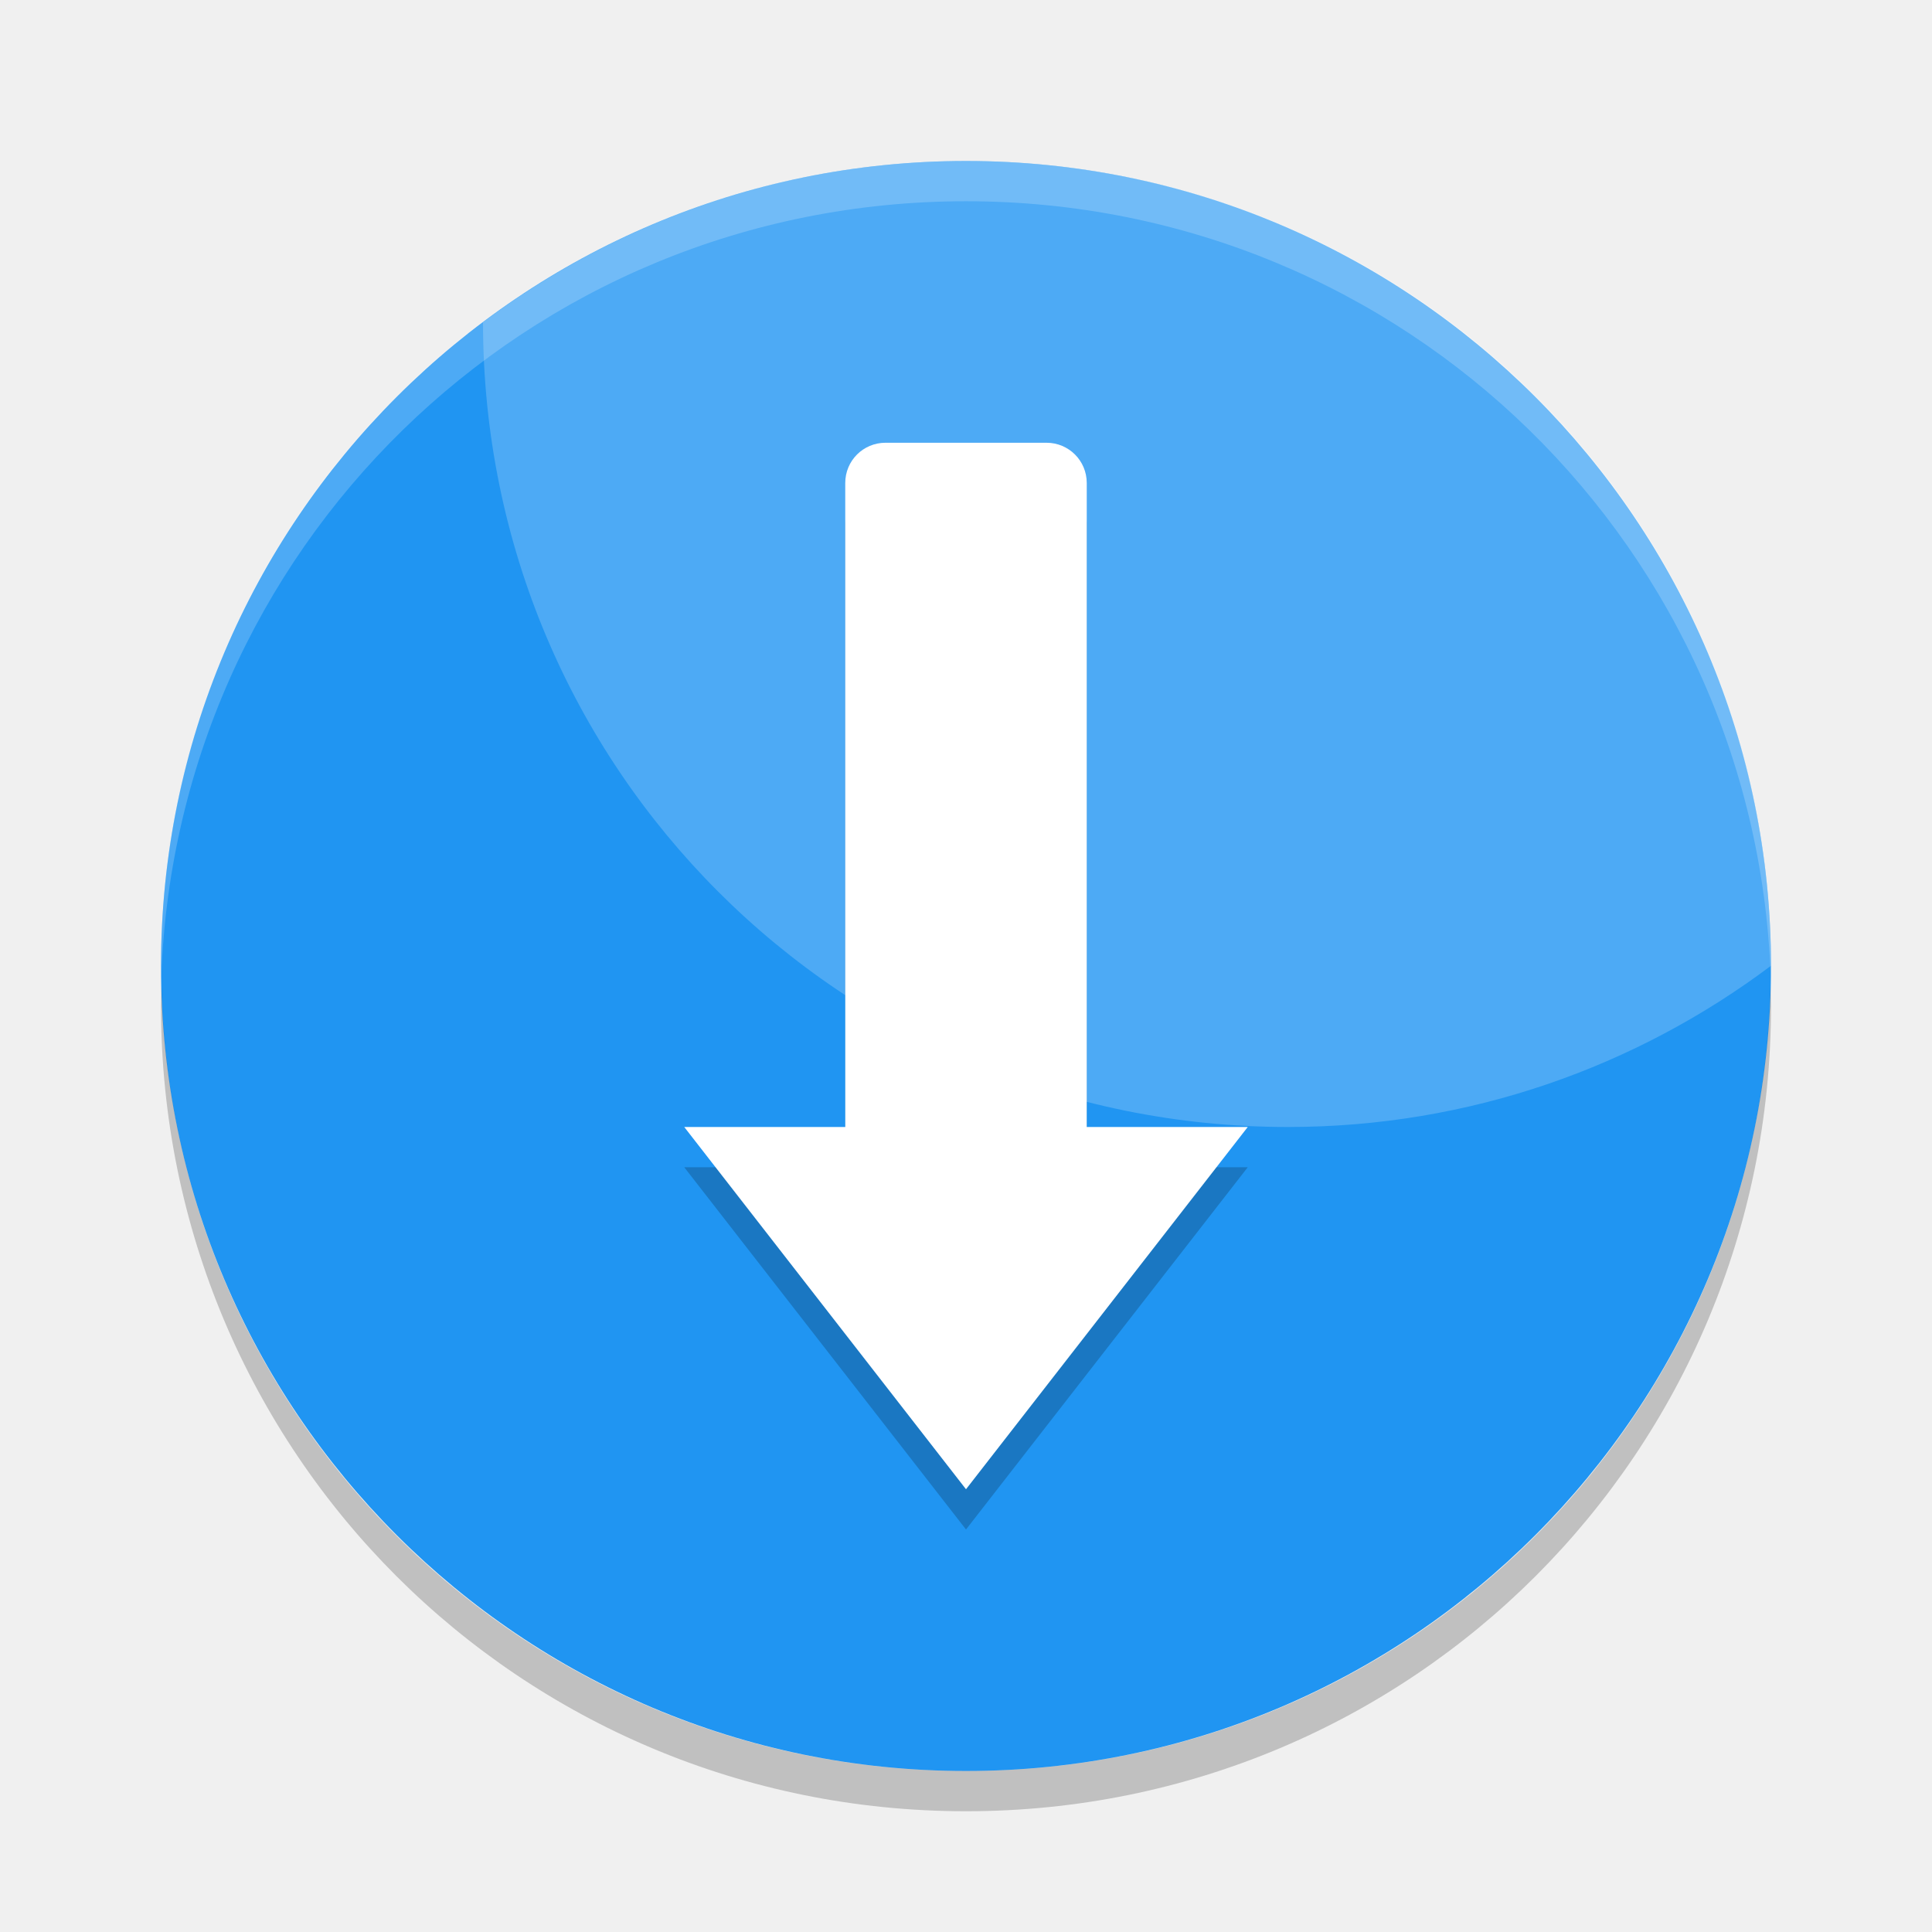
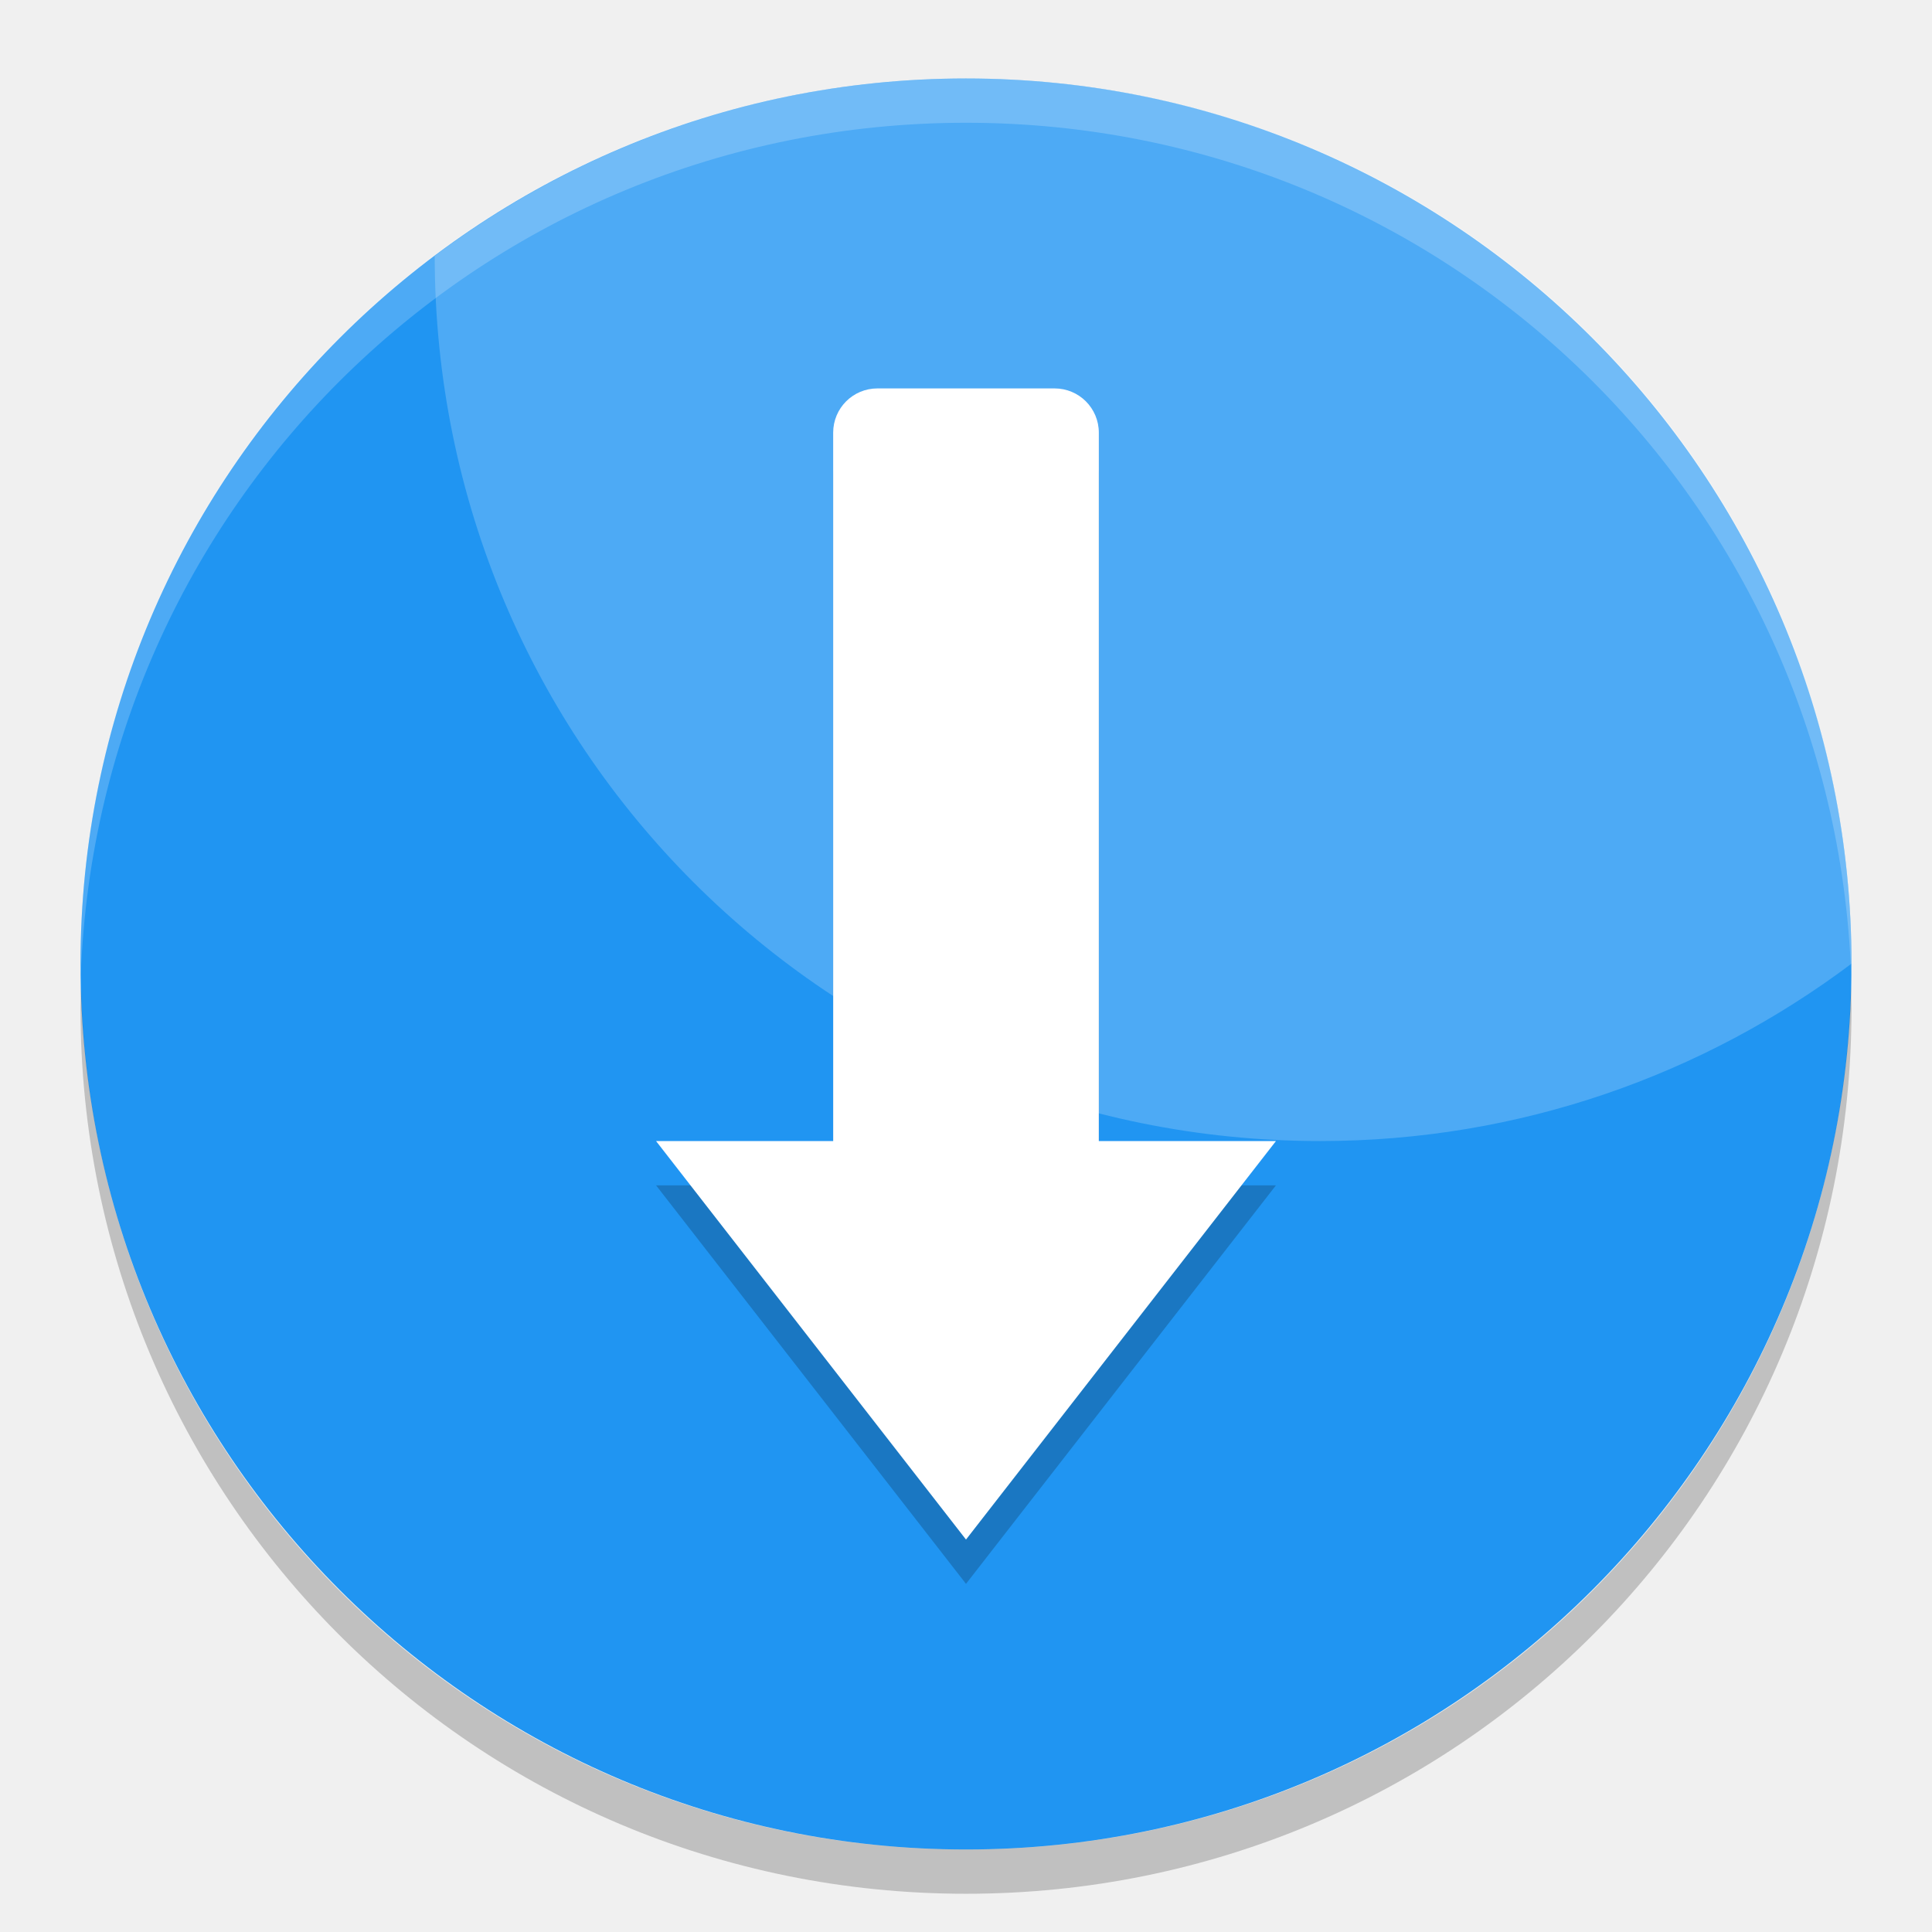
- <svg xmlns="http://www.w3.org/2000/svg" width="48" height="48" version="1">
-   <rect fill="#2095f2" width="40" height="40" x="4" y="4" rx="20" ry="20" />
-   <path fill="#fff" opacity=".2" d="m24 4c-4.516 0-8.659 1.5-12 4.006 0.003 11.077 8.922 19.994 20 19.994 4.516 0 8.659-1.5 12-4.006-0.003-11.077-8.922-19.994-20-19.994z" />
-   <path fill="#fff" opacity=".2" d="m24 4c-11.08 0-20 8.92-20 20 0 0.168-0.004 0.333 0 0.5 0.264-10.846 9.088-19.5 20-19.5s19.736 8.654 20 19.5c0.004-0.167 0-0.332 0-0.5 0-11.08-8.92-20-20-20z" />
-   <path opacity=".2" d="m4.012 24.5c-0.004 0.167-0.012 0.332-0.012 0.5 0 11.08 8.92 20 20 20s20-8.92 20-20c0-0.168-0.008-0.333-0.012-0.5-0.264 10.846-9.076 19.5-19.988 19.5s-19.724-8.654-19.988-19.5z" />
-   <path opacity=".2" d="m17 29 7 9 7-9h-4v1c0 0.554-0.446 1-1 1h-4c-0.554 0-1-0.446-1-1v-1h-4zm5-17h4c0.554 0 1 0.446 1 1v17c0 0.554-0.446 1-1 1h-4c-0.554 0-1-0.446-1-1v-17c0-0.554 0.446-1 1-1z" />
-   <path fill="#fff" d="m17 28 7 9 7-9h-4v1c0 0.554-0.446 1-1 1h-4c-0.554 0-1-0.446-1-1v-1h-4zm5-17h4c0.554 0 1 0.446 1 1v17c0 0.554-0.446 1-1 1h-4c-0.554 0-1-0.446-1-1v-17c0-0.554 0.446-1 1-1z" />
+ <svg xmlns="http://www.w3.org/2000/svg" width="48" height="48" version="1" id="svg56">
+   <defs id="defs60" />
+   <rect fill="#2095f2" width="44" height="44" x="2" y="1.95" rx="22" ry="22" id="rect44" style="stroke-width:1.1" />
+   <path fill="#ffffff" opacity="0.2" d="m 24,1.95 c -4.968,0 -9.525,1.65 -13.2,4.406 0.003,12.185 9.814,21.993 22,21.993 4.968,0 9.525,-1.65 13.2,-4.407 -0.003,-12.185 -9.814,-21.993 -22,-21.993 z" id="path46" style="stroke-width:1.1" />
+   <path fill="#ffffff" opacity="0.2" d="m 24,1.95 c -12.188,0 -22,9.812 -22,22 0,0.185 -0.004,0.366 0,0.55 0.291,-11.931 9.997,-21.45 22,-21.45 12.003,0 21.71,9.519 22,21.45 0.004,-0.184 0,-0.365 0,-0.55 0,-12.188 -9.812,-22 -22,-22 z" id="path48" style="stroke-width:1.1" />
+   <path opacity="0.2" d="M 2.013,24.5 C 2.008,24.684 2,24.865 2,25.05 c 0,12.188 9.812,22 22,22 12.188,0 22,-9.812 22,-22 0,-0.185 -0.009,-0.366 -0.013,-0.55 -0.29,11.931 -9.984,21.45 -21.987,21.45 -12.003,0 -21.696,-9.519 -21.987,-21.45 z" id="path50" style="stroke-width:1.1" />
+   <path opacity="0.2" d="m 16.3,29.45 7.7,9.9 7.7,-9.9 h -4.4 v 1.1 c 0,0.609 -0.491,1.1 -1.1,1.1 h -4.4 c -0.609,0 -1.1,-0.491 -1.1,-1.1 v -1.1 z m 5.5,-18.7 h 4.4 c 0.609,0 1.1,0.491 1.1,1.1 v 18.7 c 0,0.609 -0.491,1.1 -1.1,1.1 h -4.4 c -0.609,0 -1.1,-0.491 -1.1,-1.1 v -18.7 c 0,-0.609 0.491,-1.1 1.1,-1.1 z" id="path52" style="stroke-width:1.1" />
+   <path fill="#ffffff" d="m 16.3,28.35 7.7,9.9 7.7,-9.9 h -4.4 v 1.1 c 0,0.609 -0.491,1.1 -1.1,1.1 h -4.4 c -0.609,0 -1.1,-0.491 -1.1,-1.1 v -1.1 z m 5.5,-18.7 h 4.4 c 0.609,0 1.1,0.491 1.1,1.1 v 18.7 c 0,0.609 -0.491,1.1 -1.1,1.1 h -4.4 c -0.609,0 -1.1,-0.491 -1.1,-1.1 v -18.7 c 0,-0.609 0.491,-1.1 1.1,-1.1 z" id="path54" style="stroke-width:1.1" />
</svg>
